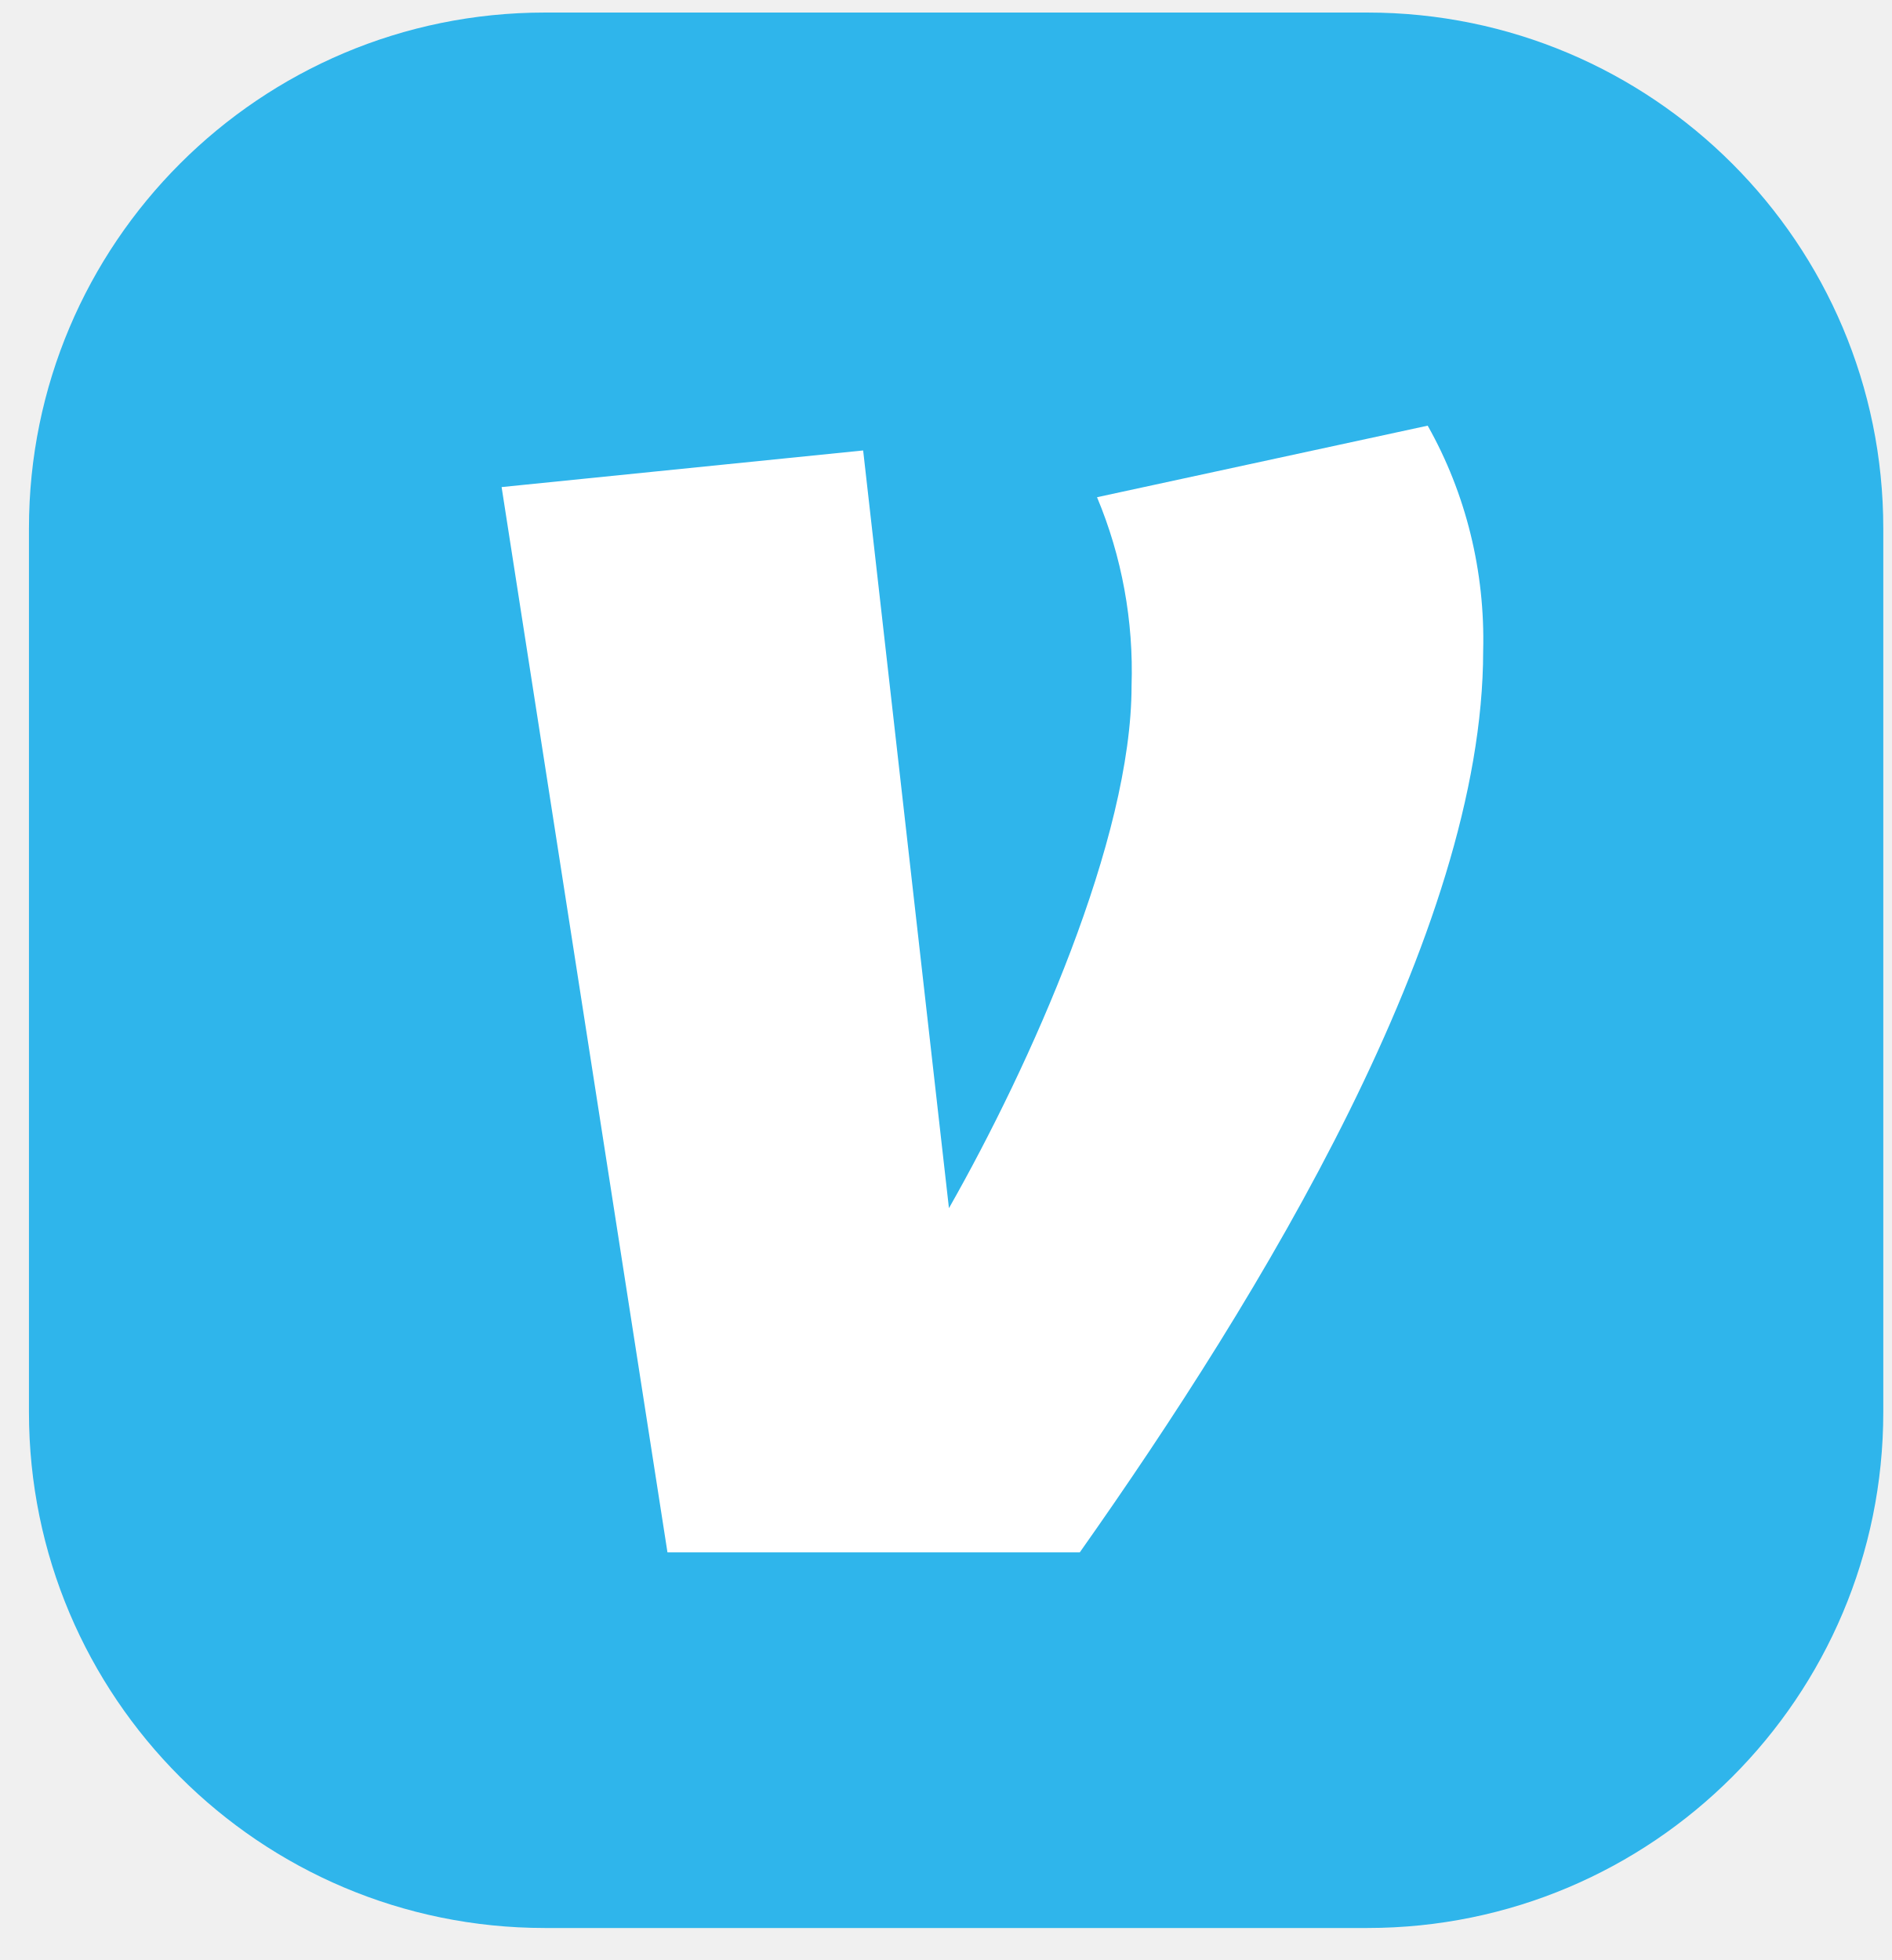
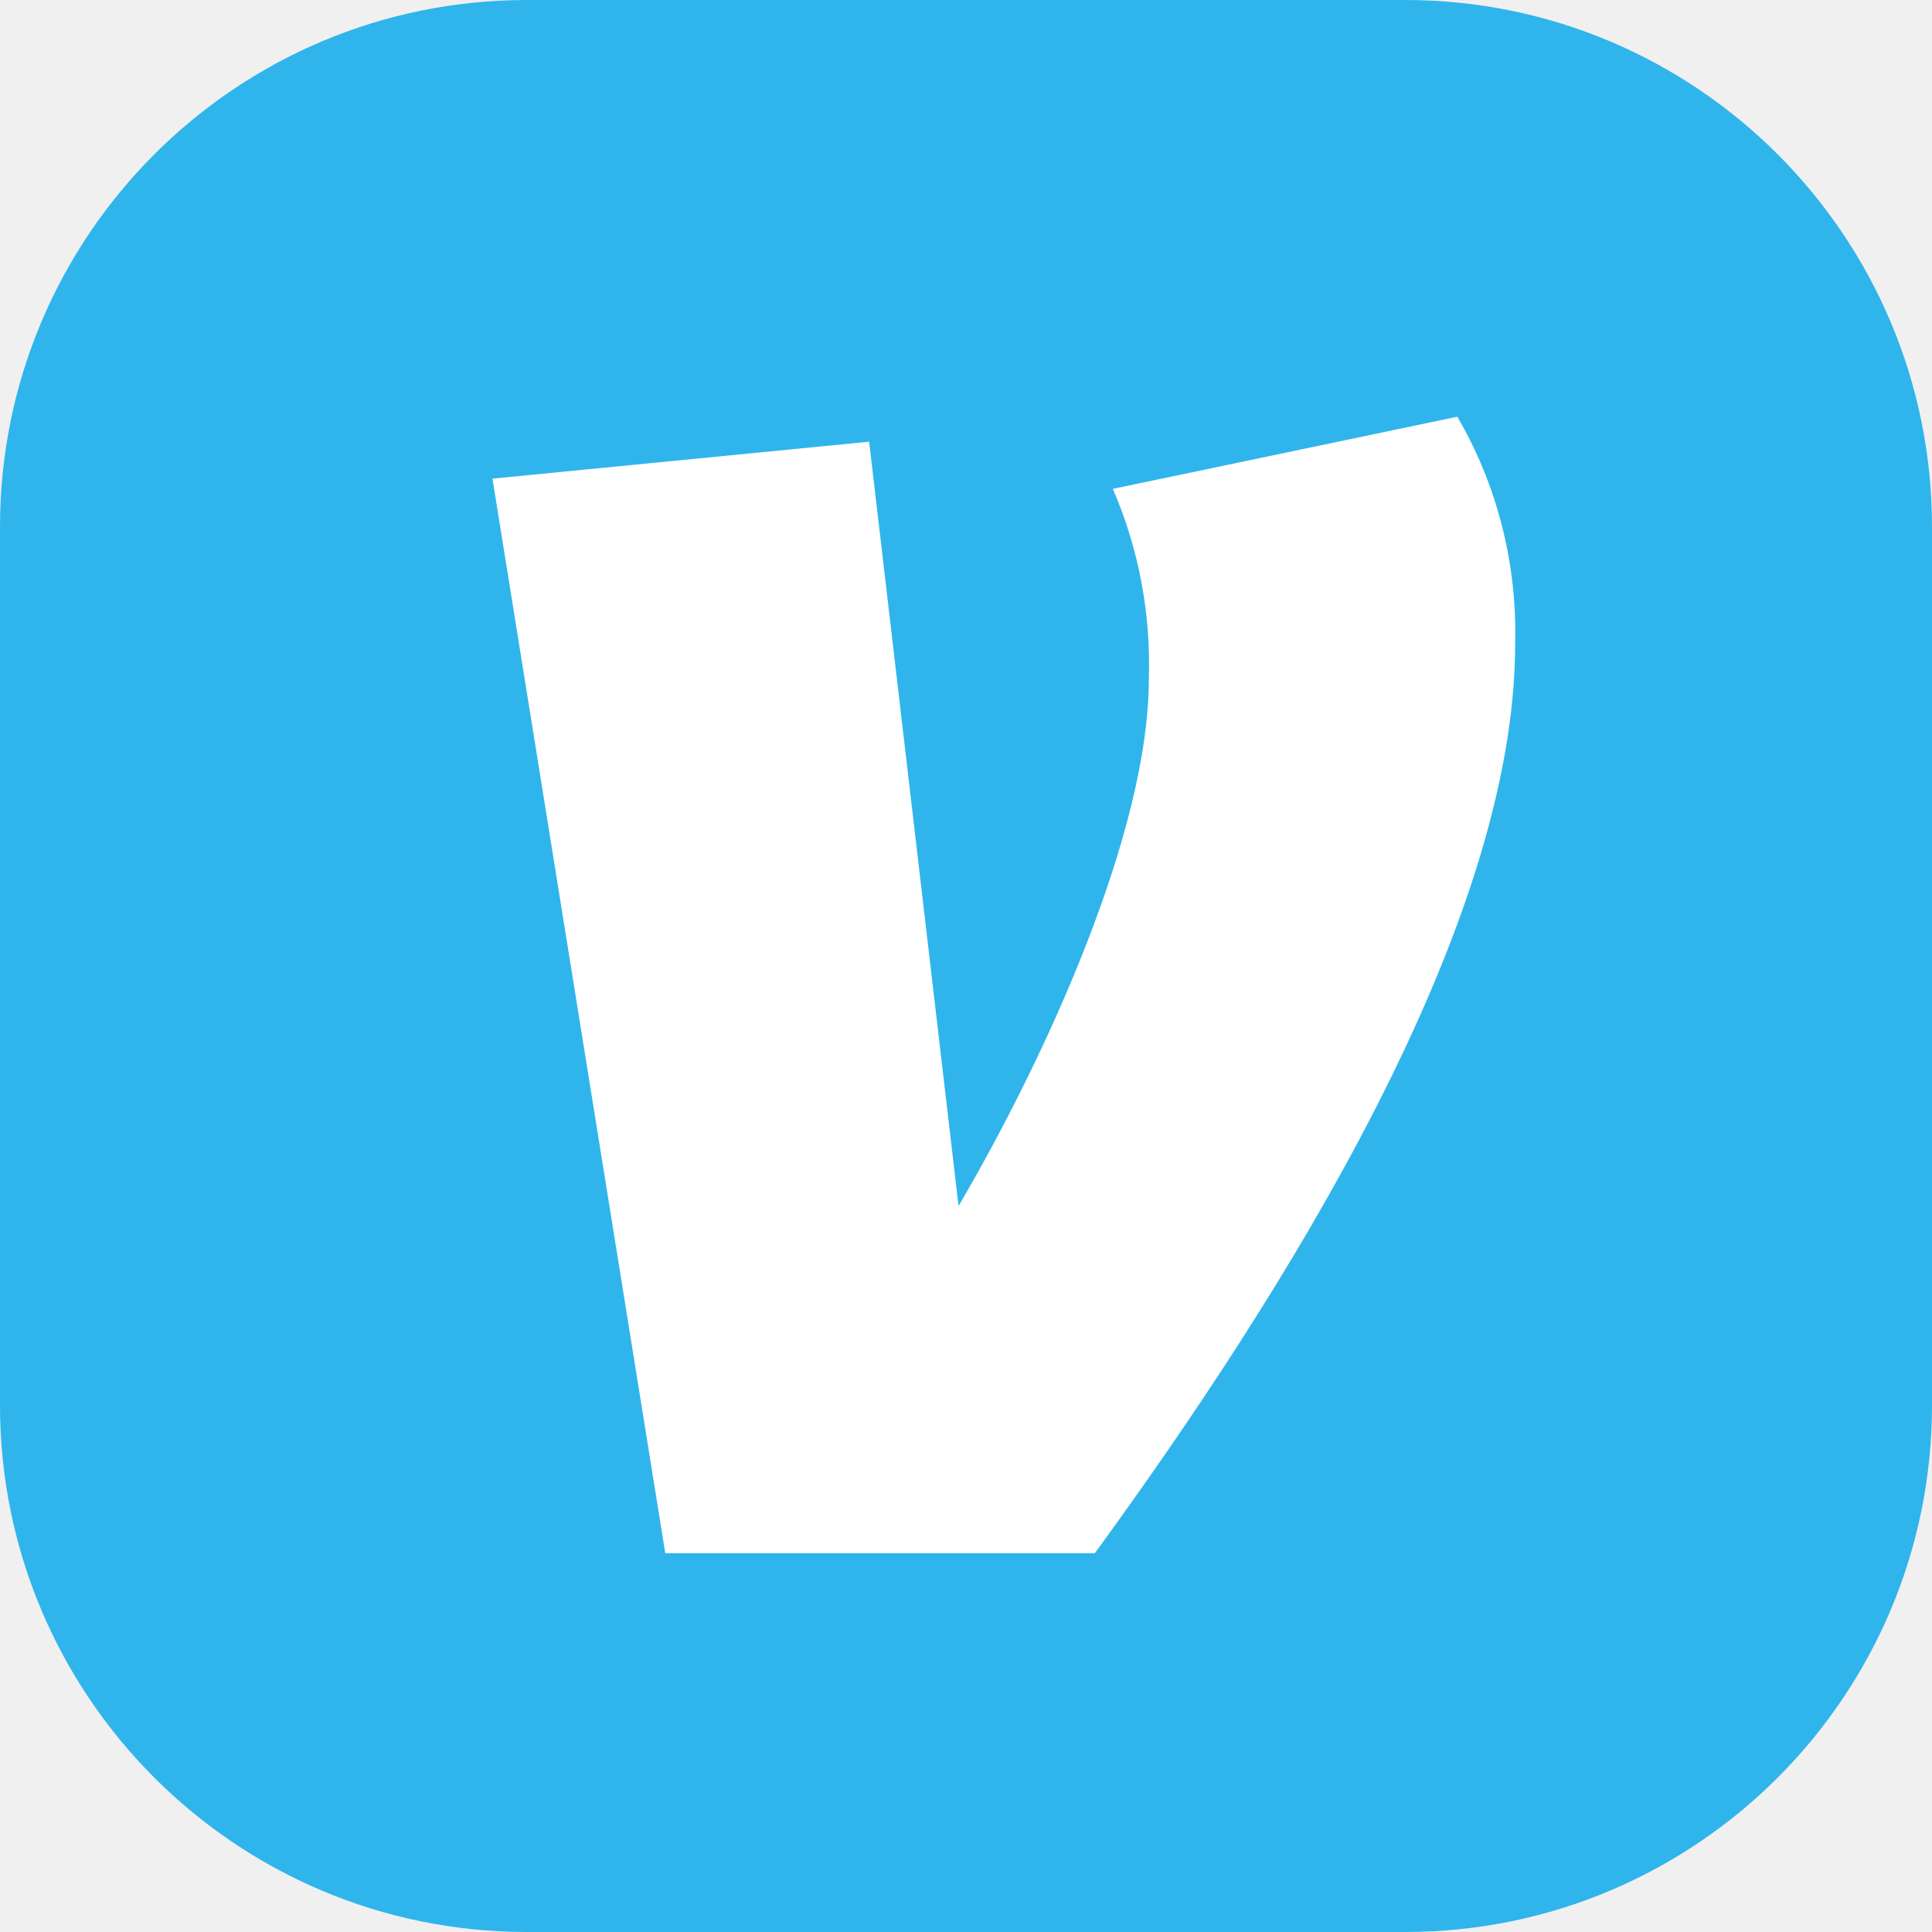
- <svg xmlns="http://www.w3.org/2000/svg" width="55" height="57" viewBox="0 0 55 57" fill="none">
-   <rect x="0.842" y="0.365" width="53.921" height="55.704" rx="15" fill="#2FB5EB" />
-   <path d="M31.9 14.46C32.622 16.182 32.966 18.06 32.904 19.948C32.904 24.405 29.967 30.958 27.594 35.136L25.099 13.1L14.586 14.165L19.409 45.146H31.398C36.646 37.708 43.128 27.125 43.128 18.933C43.188 16.627 42.628 14.351 41.515 12.379L31.9 14.46Z" fill="white" />
+ <svg xmlns="http://www.w3.org/2000/svg" width="55" height="55" viewBox="0 0 55 55" fill="none">
+   <rect width="55" height="55" rx="15" fill="#2FB5EB" />
+   <path d="M31.68 13.917C32.417 15.617 32.767 17.472 32.704 19.336C32.704 23.736 29.709 30.207 27.288 34.332L24.743 12.574L14.019 13.626L18.939 44.216H31.168C36.522 36.871 43.133 26.422 43.133 18.333C43.194 16.056 42.623 13.809 41.487 11.863L31.68 13.917Z" fill="white" />
</svg>
